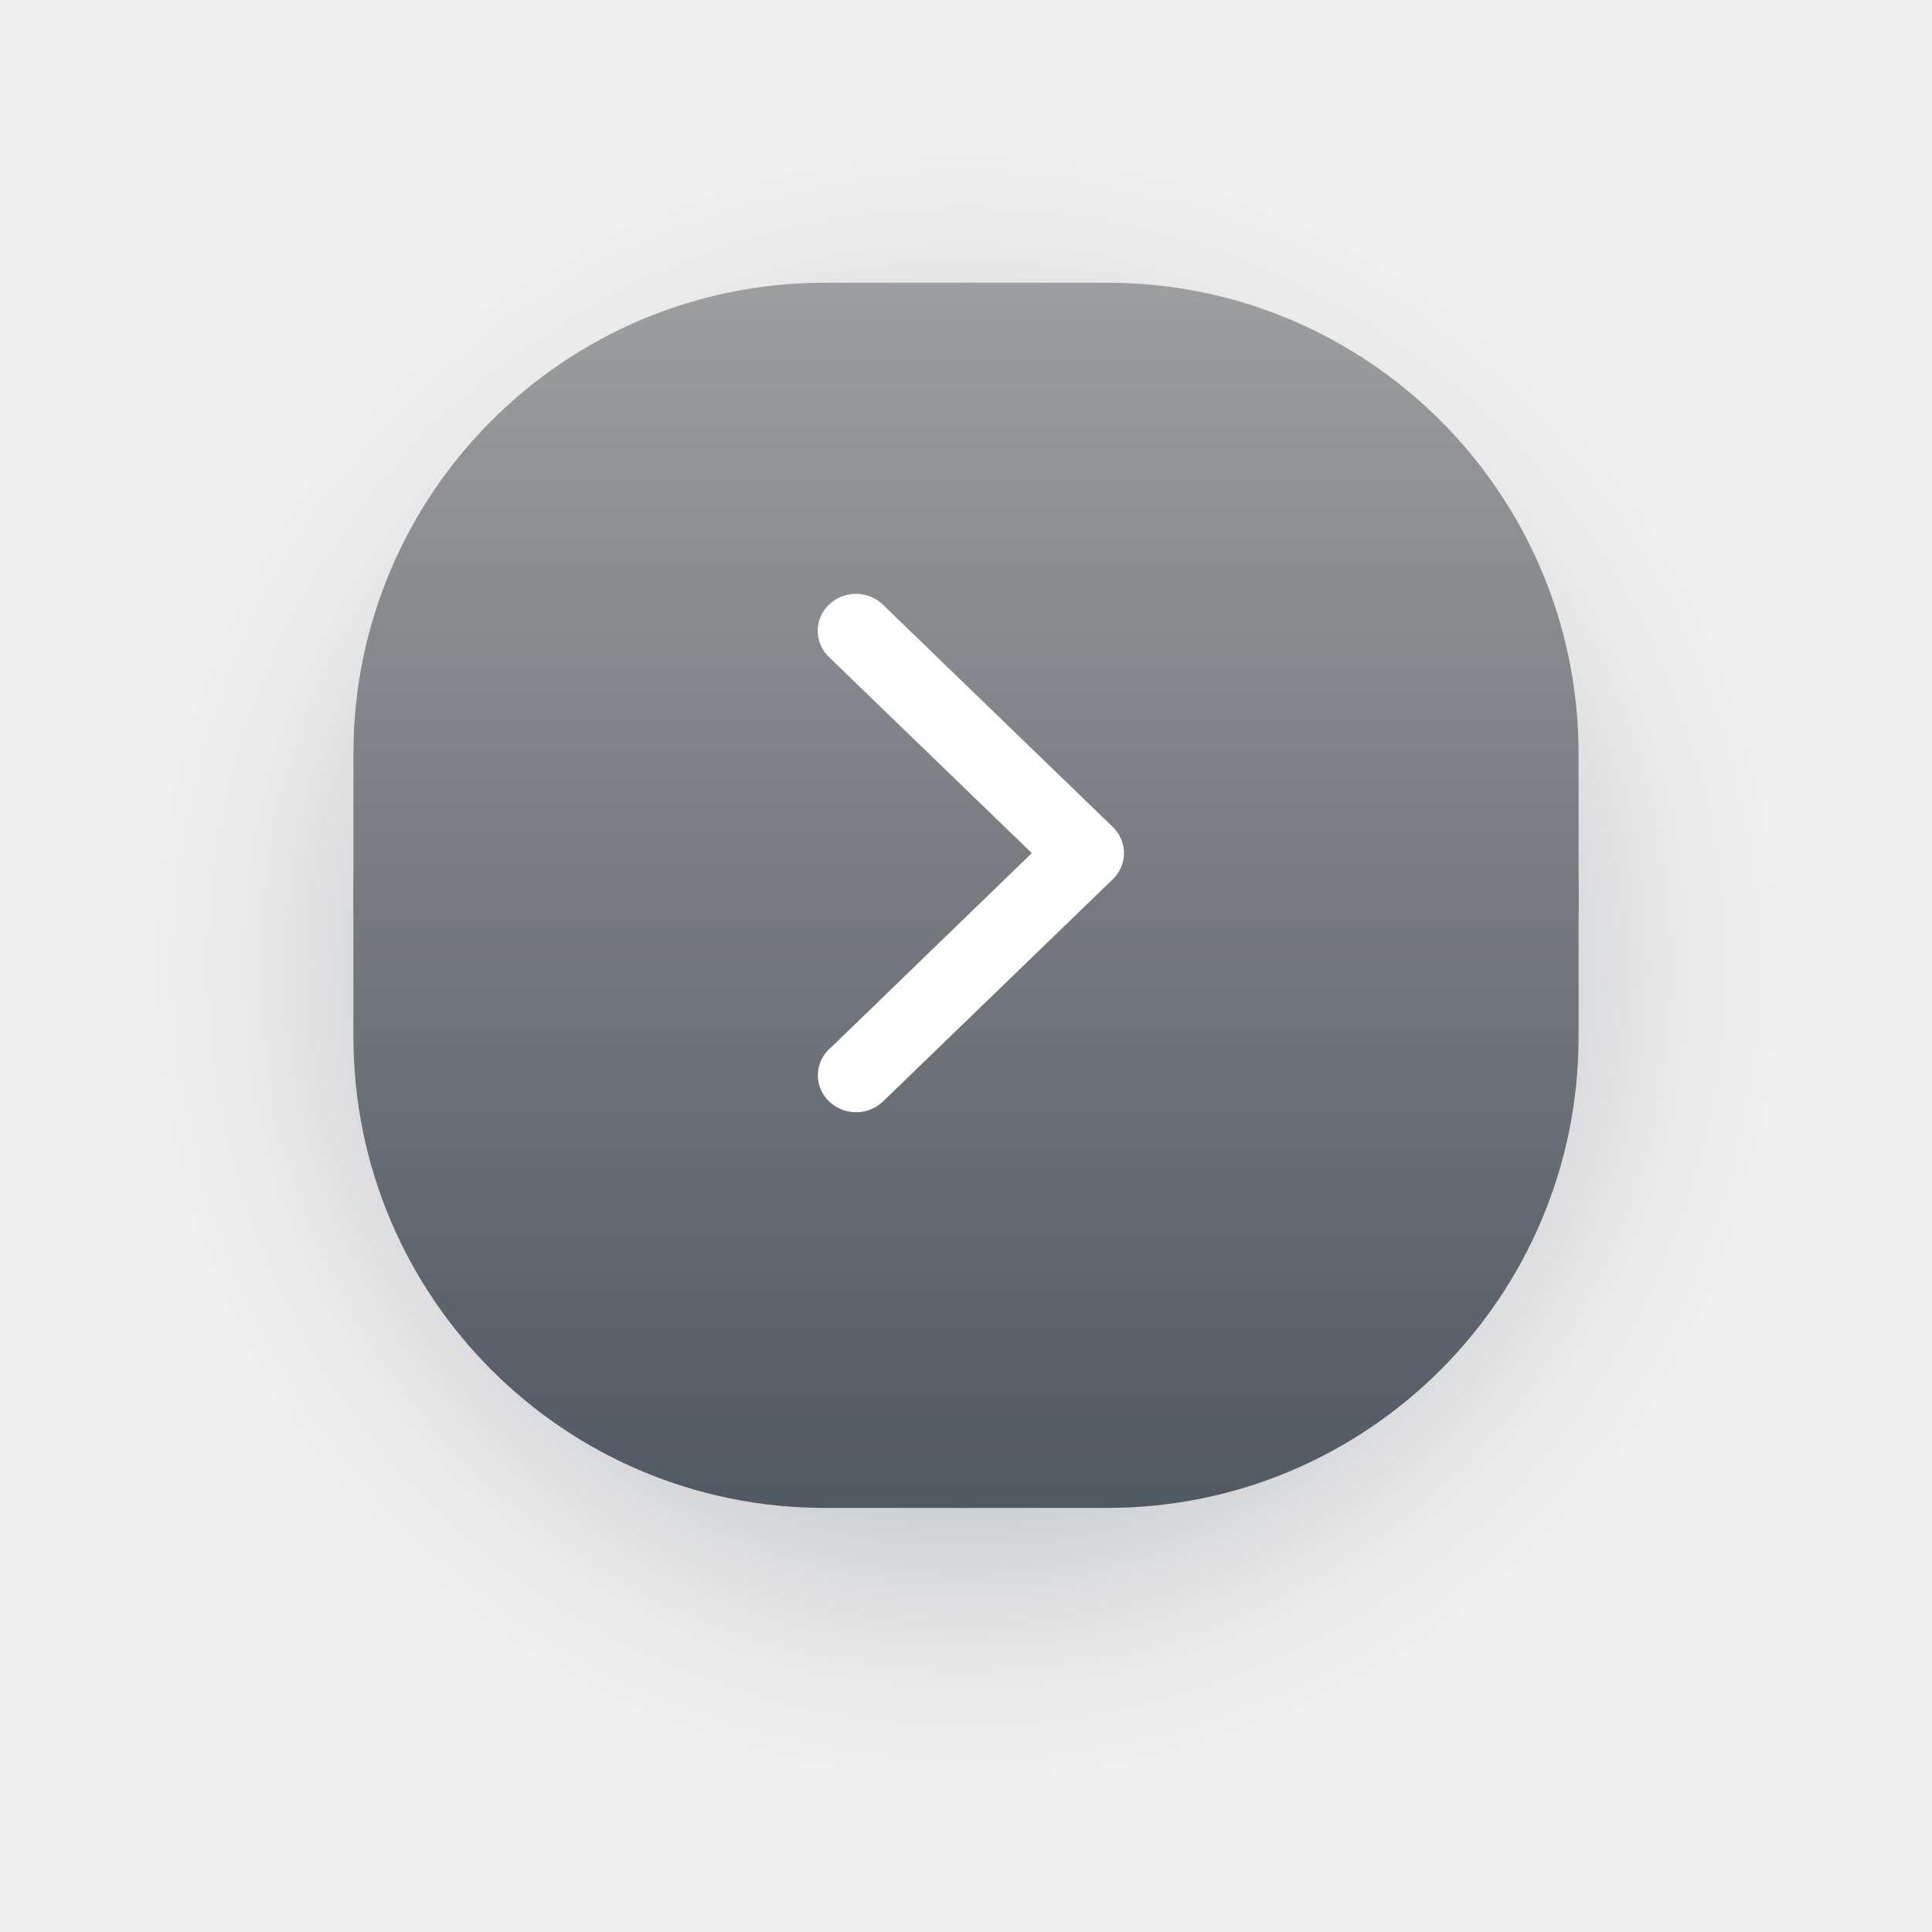
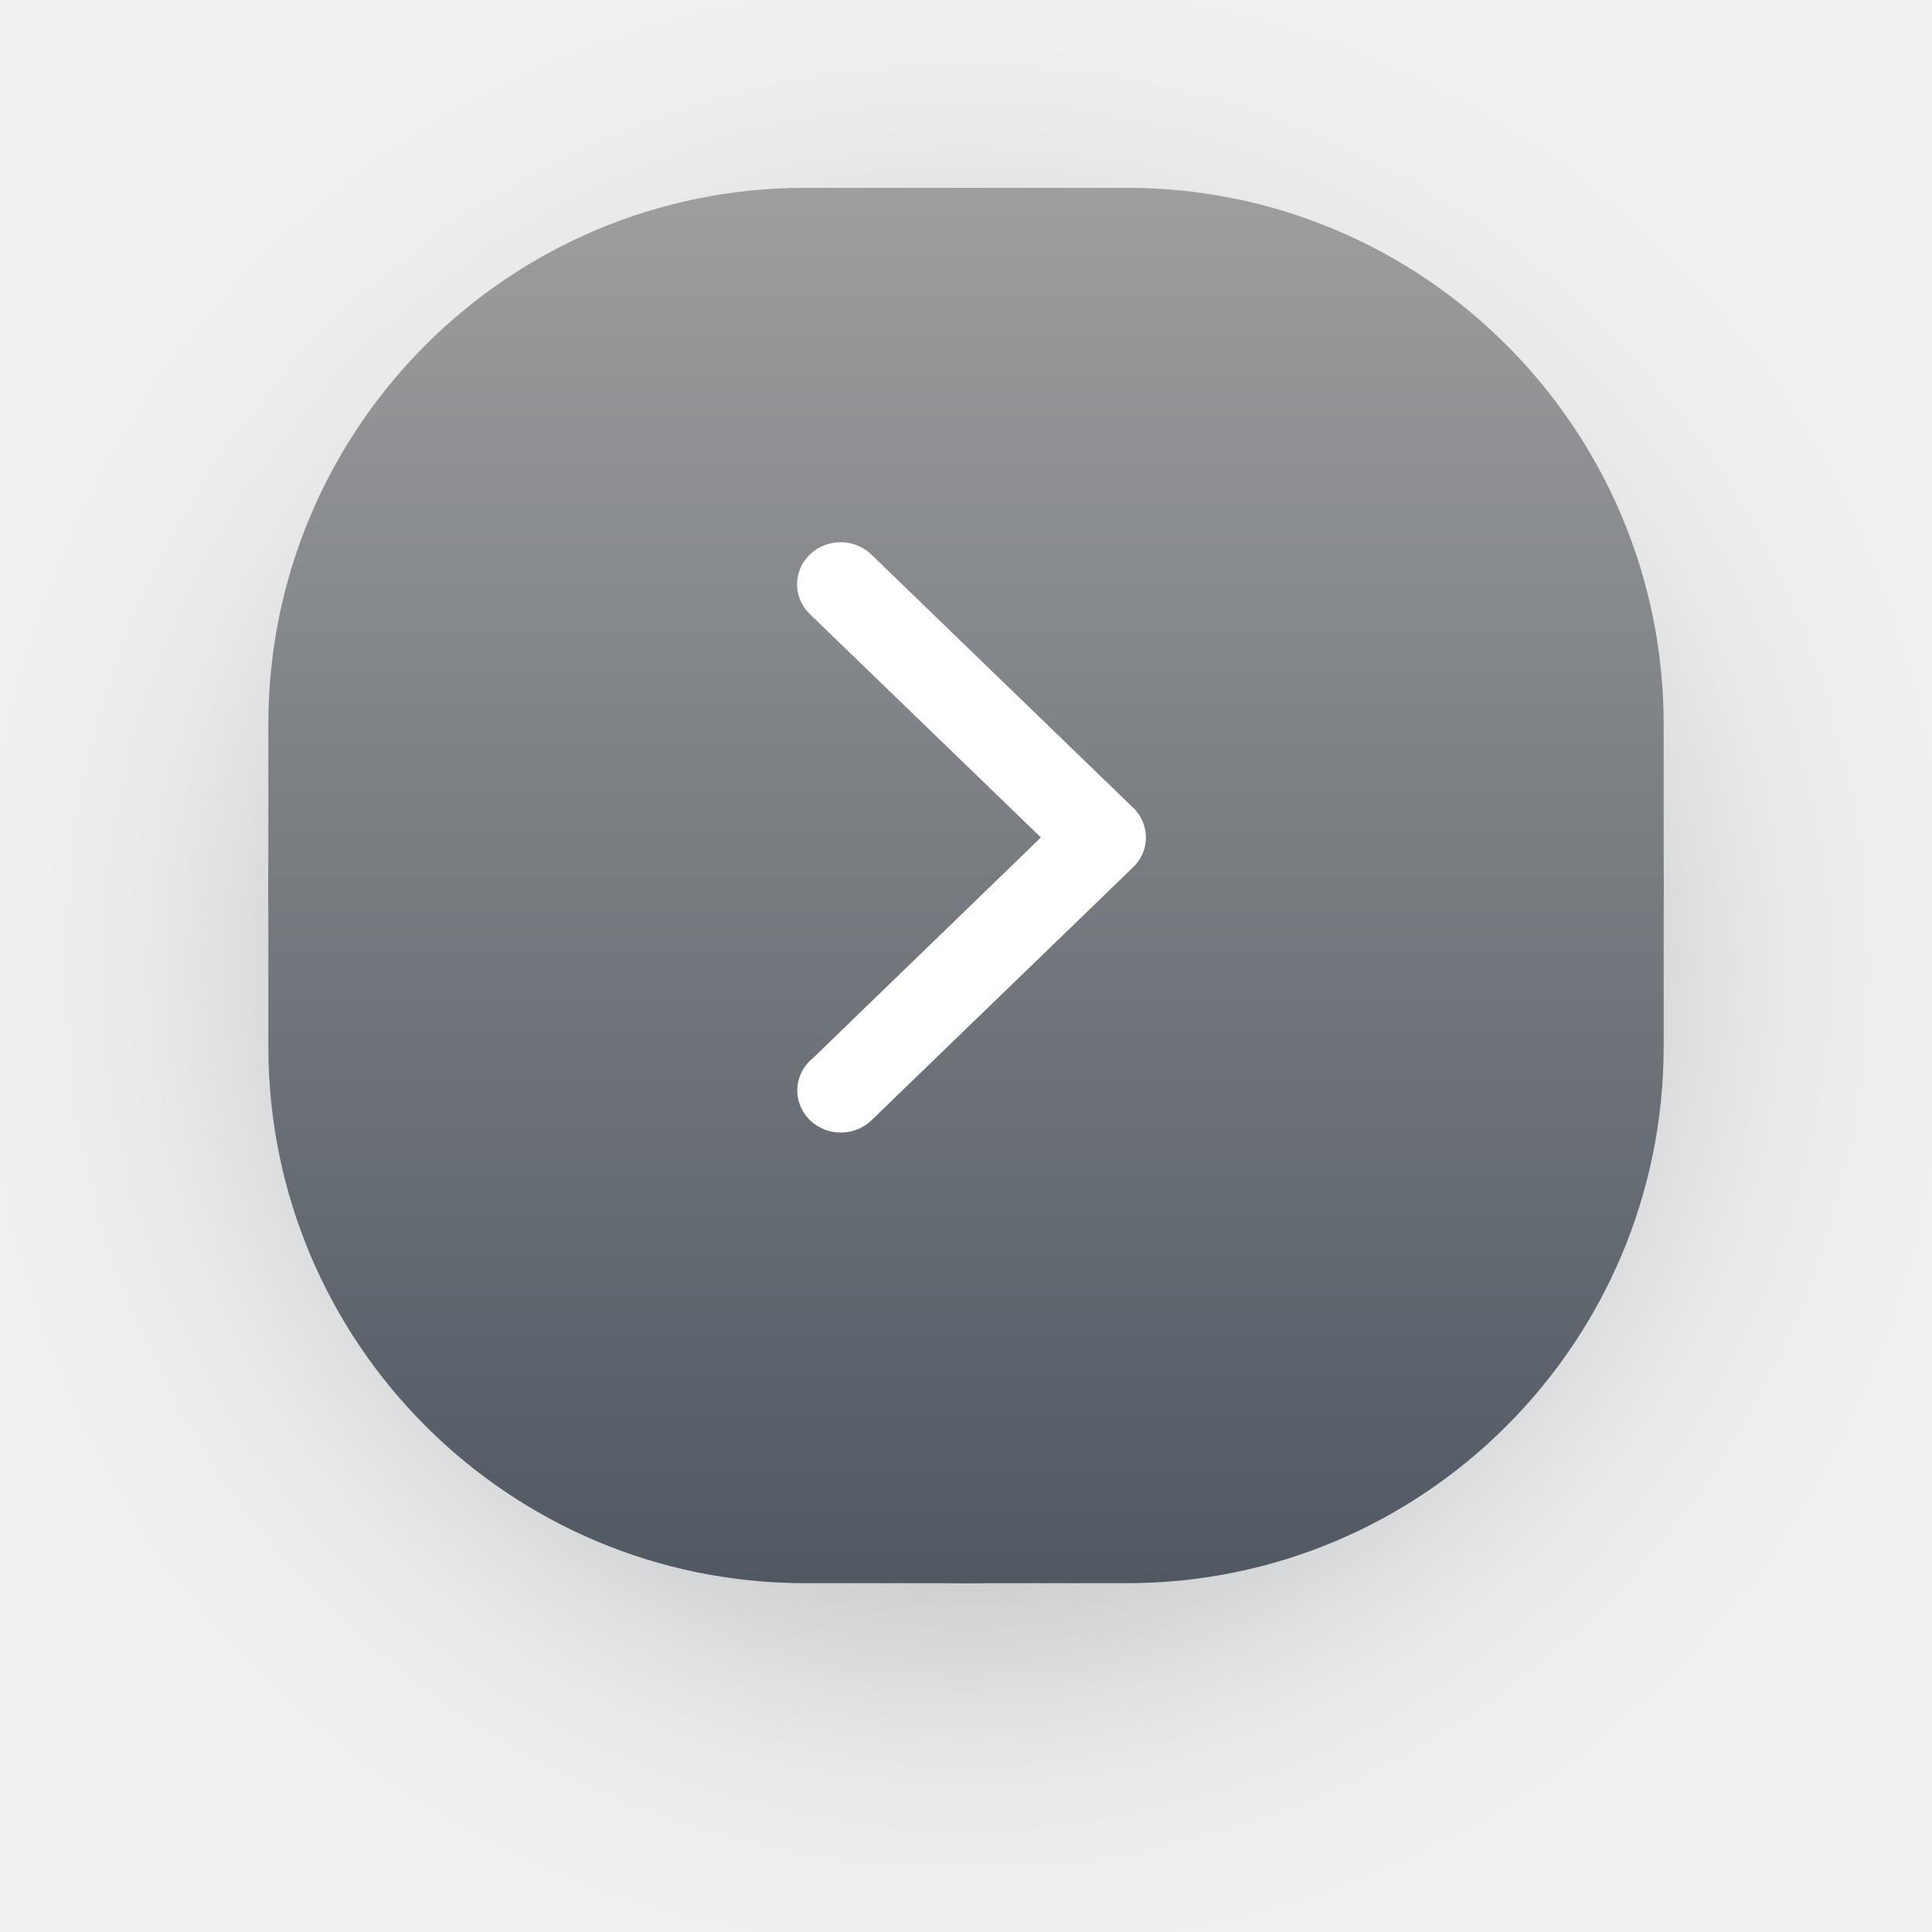
- <svg xmlns="http://www.w3.org/2000/svg" fill="none" version="1.1" width="82" height="82" viewBox="0 0 82 82">
-   <defs>
-     <filter id="master_svg0_0_1880" filterUnits="objectBoundingBox" color-interpolation-filters="sRGB" x="-20" y="-17" width="92" height="92">
-       <feFlood flood-opacity="0" result="BackgroundImageFix" />
-       <feColorMatrix in="SourceAlpha" type="matrix" values="0 0 0 0 0 0 0 0 0 0 0 0 0 0 0 0 0 0 127 0" />
-       <feOffset dy="3" dx="0" />
-       <feGaussianBlur stdDeviation="5" />
-       <feColorMatrix type="matrix" values="0 0 0 0 0.314 0 0 0 0 0.345 0 0 0 0 0.384 0 0 0 0.3 0" />
-       <feBlend mode="normal" in2="BackgroundImageFix" result="effect1_dropShadow" />
-       <feBlend mode="normal" in="SourceGraphic" in2="effect1_dropShadow" result="shape" />
-     </filter>
-     <linearGradient x1="1" y1="1" x2="1" y2="0" id="master_svg1_0_1850">
-       <stop offset="0%" stop-color="#505862" stop-opacity="1" />
-       <stop offset="100%" stop-color="#9D9E9F" stop-opacity="1" />
-     </linearGradient>
-     <linearGradient x1="1" y1="1" x2="1" y2="0" id="master_svg2_0_1850">
-       <stop offset="0%" stop-color="#505862" stop-opacity="1" />
-       <stop offset="100%" stop-color="#9D9E9F" stop-opacity="1" />
-     </linearGradient>
-   </defs>
-   <g>
-     <g filter="url(#master_svg0_0_1880)">
-       <path d="M67,38Q67,38.638,66.969,39.276Q66.937,39.913,66.875,40.548Q66.812,41.184,66.719,41.815Q66.625,42.446,66.5,43.072Q66.376,43.698,66.221,44.318Q66.066,44.937,65.88,45.547Q65.695,46.158,65.48,46.759Q65.265,47.36,65.021,47.95Q64.777,48.539,64.504,49.116Q64.231,49.693,63.93,50.256Q63.629,50.819,63.301,51.367Q62.973,51.914,62.618,52.445Q62.264,52.975,61.883,53.488Q61.503,54.001,61.098,54.494Q60.693,54.988,60.265,55.461Q59.836,55.933,59.385,56.385Q58.933,56.836,58.461,57.265Q57.988,57.693,57.494,58.098Q57.001,58.503,56.488,58.883Q55.975,59.264,55.445,59.618Q54.914,59.973,54.367,60.301Q53.819,60.629,53.256,60.93Q52.693,61.231,52.116,61.504Q51.539,61.777,50.95,62.021Q50.36,62.265,49.759,62.48Q49.158,62.695,48.547,62.88Q47.937,63.066,47.318,63.221Q46.698,63.376,46.072,63.5Q45.446,63.625,44.815,63.719Q44.184,63.812,43.548,63.875Q42.913,63.937,42.276,63.969Q41.638,64,41,64Q40.362,64,39.724,63.969Q39.087,63.937,38.452,63.875Q37.816,63.812,37.185,63.719Q36.554,63.625,35.928,63.5Q35.302,63.376,34.683,63.221Q34.063,63.066,33.453,62.88Q32.842,62.695,32.241,62.48Q31.64,62.265,31.05,62.021Q30.46,61.777,29.884,61.504Q29.307,61.231,28.744,60.93Q28.181,60.629,27.633,60.301Q27.086,59.973,26.555,59.618Q26.024,59.264,25.512,58.883Q24.999,58.503,24.506,58.098Q24.012,57.693,23.539,57.265Q23.067,56.836,22.615,56.385Q22.164,55.933,21.735,55.461Q21.307,54.988,20.902,54.494Q20.497,54.001,20.117,53.488Q19.736,52.975,19.382,52.445Q19.027,51.914,18.699,51.367Q18.371,50.819,18.07,50.256Q17.769,49.693,17.496,49.116Q17.223,48.539,16.979,47.95Q16.735,47.36,16.52,46.759Q16.305,46.158,16.12,45.547Q15.934,44.937,15.779,44.318Q15.624,43.698,15.5,43.072Q15.375,42.446,15.281,41.815Q15.188,41.184,15.125,40.548Q15.063,39.913,15.031,39.276Q15,38.638,15,38Q15,37.362,15.031,36.724Q15.063,36.087,15.125,35.452Q15.188,34.816,15.281,34.185Q15.375,33.554,15.5,32.928Q15.624,32.302,15.779,31.683Q15.934,31.063,16.12,30.453Q16.305,29.842,16.52,29.241Q16.735,28.64,16.979,28.05Q17.223,27.46,17.496,26.884Q17.769,26.307,18.07,25.744Q18.371,25.181,18.699,24.633Q19.027,24.086,19.382,23.555Q19.736,23.024,20.117,22.512Q20.497,21.999,20.902,21.506Q21.307,21.012,21.735,20.539Q22.164,20.067,22.615,19.615Q23.067,19.164,23.539,18.735Q24.012,18.307,24.506,17.902Q24.999,17.497,25.512,17.117Q26.024,16.736,26.555,16.382Q27.086,16.027,27.633,15.699Q28.181,15.371,28.744,15.07Q29.307,14.769,29.884,14.496Q30.46,14.223,31.05,13.979Q31.64,13.735,32.241,13.52Q32.842,13.305,33.453,13.12Q34.063,12.934,34.683,12.779Q35.302,12.624,35.928,12.5Q36.554,12.375,37.185,12.281Q37.816,12.188,38.452,12.125Q39.087,12.063,39.724,12.031Q40.362,12,41,12Q41.638,12,42.276,12.031Q42.913,12.063,43.548,12.125Q44.184,12.188,44.815,12.281Q45.446,12.375,46.072,12.5Q46.698,12.624,47.318,12.779Q47.937,12.934,48.547,13.12Q49.158,13.305,49.759,13.52Q50.36,13.735,50.95,13.979Q51.539,14.223,52.116,14.496Q52.693,14.769,53.256,15.07Q53.819,15.371,54.367,15.699Q54.914,16.027,55.445,16.382Q55.975,16.736,56.488,17.117Q57.001,17.497,57.494,17.902Q57.988,18.307,58.461,18.735Q58.933,19.164,59.385,19.615Q59.836,20.067,60.265,20.539Q60.693,21.012,61.098,21.506Q61.503,21.999,61.883,22.512Q62.264,23.024,62.618,23.555Q62.973,24.086,63.301,24.633Q63.629,25.181,63.93,25.744Q64.231,26.307,64.504,26.884Q64.777,27.46,65.021,28.05Q65.265,28.64,65.48,29.241Q65.695,29.842,65.88,30.453Q66.066,31.063,66.221,31.683Q66.376,32.302,66.5,32.928Q66.625,33.554,66.719,34.185Q66.812,34.816,66.875,35.452Q66.937,36.087,66.969,36.724Q67,37.362,67,38Z" fill="url(#master_svg1_0_1850)" fill-opacity="1" />
-     </g>
-     <g>
-       <rect x="15" y="12" width="52" height="52" rx="20" fill="url(#master_svg2_0_1850)" fill-opacity="1" />
-     </g>
-     <g transform="matrix(-1,0,0,1,95.41174,0)">
-       <g transform="matrix(-1,-1.2246468525851679e-16,1.2246468525851679e-16,-1,121.4117,94.41174)">
-         <path d="M73.706,58.203C73.706,58.203,73.706,58.203,73.706,58.203C73.706,57.777,73.527,57.369,73.21,57.074C73.21,57.074,73.21,57.074,73.21,57.074C73.21,57.074,63.476,47.66,63.476,47.66C63.476,47.66,63.476,47.66,63.476,47.66C63.053,47.255,62.434,47.106,61.863,47.274C61.293,47.441,60.864,47.898,60.746,48.463C60.627,49.028,60.839,49.61,61.297,49.979C61.297,49.979,69.793,58.203,69.793,58.203C69.793,58.203,61.181,66.528,61.181,66.528C61.181,66.528,61.181,66.528,61.181,66.528C60.771,66.924,60.611,67.502,60.761,68.043C60.911,68.584,61.348,69.007,61.908,69.152C62.468,69.297,63.065,69.143,63.475,68.746C63.475,68.746,63.475,68.746,63.475,68.746C63.475,68.746,73.209,59.333,73.209,59.333C73.209,59.333,73.209,59.333,73.209,59.333C73.527,59.037,73.706,58.629,73.706,58.203C73.706,58.203,73.706,58.203,73.706,58.203Z" fill="#FFFFFF" fill-opacity="1" />
-       </g>
-     </g>
+ <svg xmlns="http://www.w3.org/2000/svg" fill="none" height="72" viewBox="0 0 72 72" width="72">
+   <filter id="a" color-interpolation-filters="sRGB" filterUnits="userSpaceOnUse" height="72" width="72" x="0" y="0">
+     <feFlood flood-opacity="0" result="BackgroundImageFix" />
+     <feColorMatrix in="SourceAlpha" result="hardAlpha" type="matrix" values="0 0 0 0 0 0 0 0 0 0 0 0 0 0 0 0 0 0 127 0" />
+     <feOffset dy="3" />
+     <feGaussianBlur stdDeviation="5" />
+     <feColorMatrix type="matrix" values="0 0 0 0 0.314 0 0 0 0 0.345 0 0 0 0 0.384 0 0 0 0.3 0" />
+     <feBlend in2="BackgroundImageFix" mode="normal" result="effect1_dropShadow_402_6896" />
+     <feBlend in="SourceGraphic" in2="effect1_dropShadow_402_6896" mode="normal" result="shape" />
+   </filter>
+   <linearGradient id="b" gradientUnits="userSpaceOnUse" x1="62" x2="62" y1="59" y2="7">
+     <stop offset="0" stop-color="#505862" />
+     <stop offset="1" stop-color="#9d9e9f" />
+   </linearGradient>
+   <g filter="url(#a)">
+     <path d="m36 59c14.359 0 26-11.641 26-26s-11.641-26-26-26-26 11.641-26 26 11.641 26 26 26z" fill="url(#b)" />
  </g>
+   <rect fill="url(#b)" height="52" rx="20" width="52" x="10" y="7" />
+   <path d="m42.706 31.209c.001.426-.178.834-.496 1.129l-9.734 9.414c-.423.406-1.043.554-1.613.387-.57-.168-1-.624-1.118-1.189-.118-.565.093-1.147.551-1.516l8.496-8.224-8.612-8.325c-.41-.396-.57-.974-.42-1.515s.587-.964 1.147-1.109c.56-.145 1.157.01 1.567.406l9.734 9.414c.318.295.498.704.497 1.13z" fill="#fff" />
</svg>
